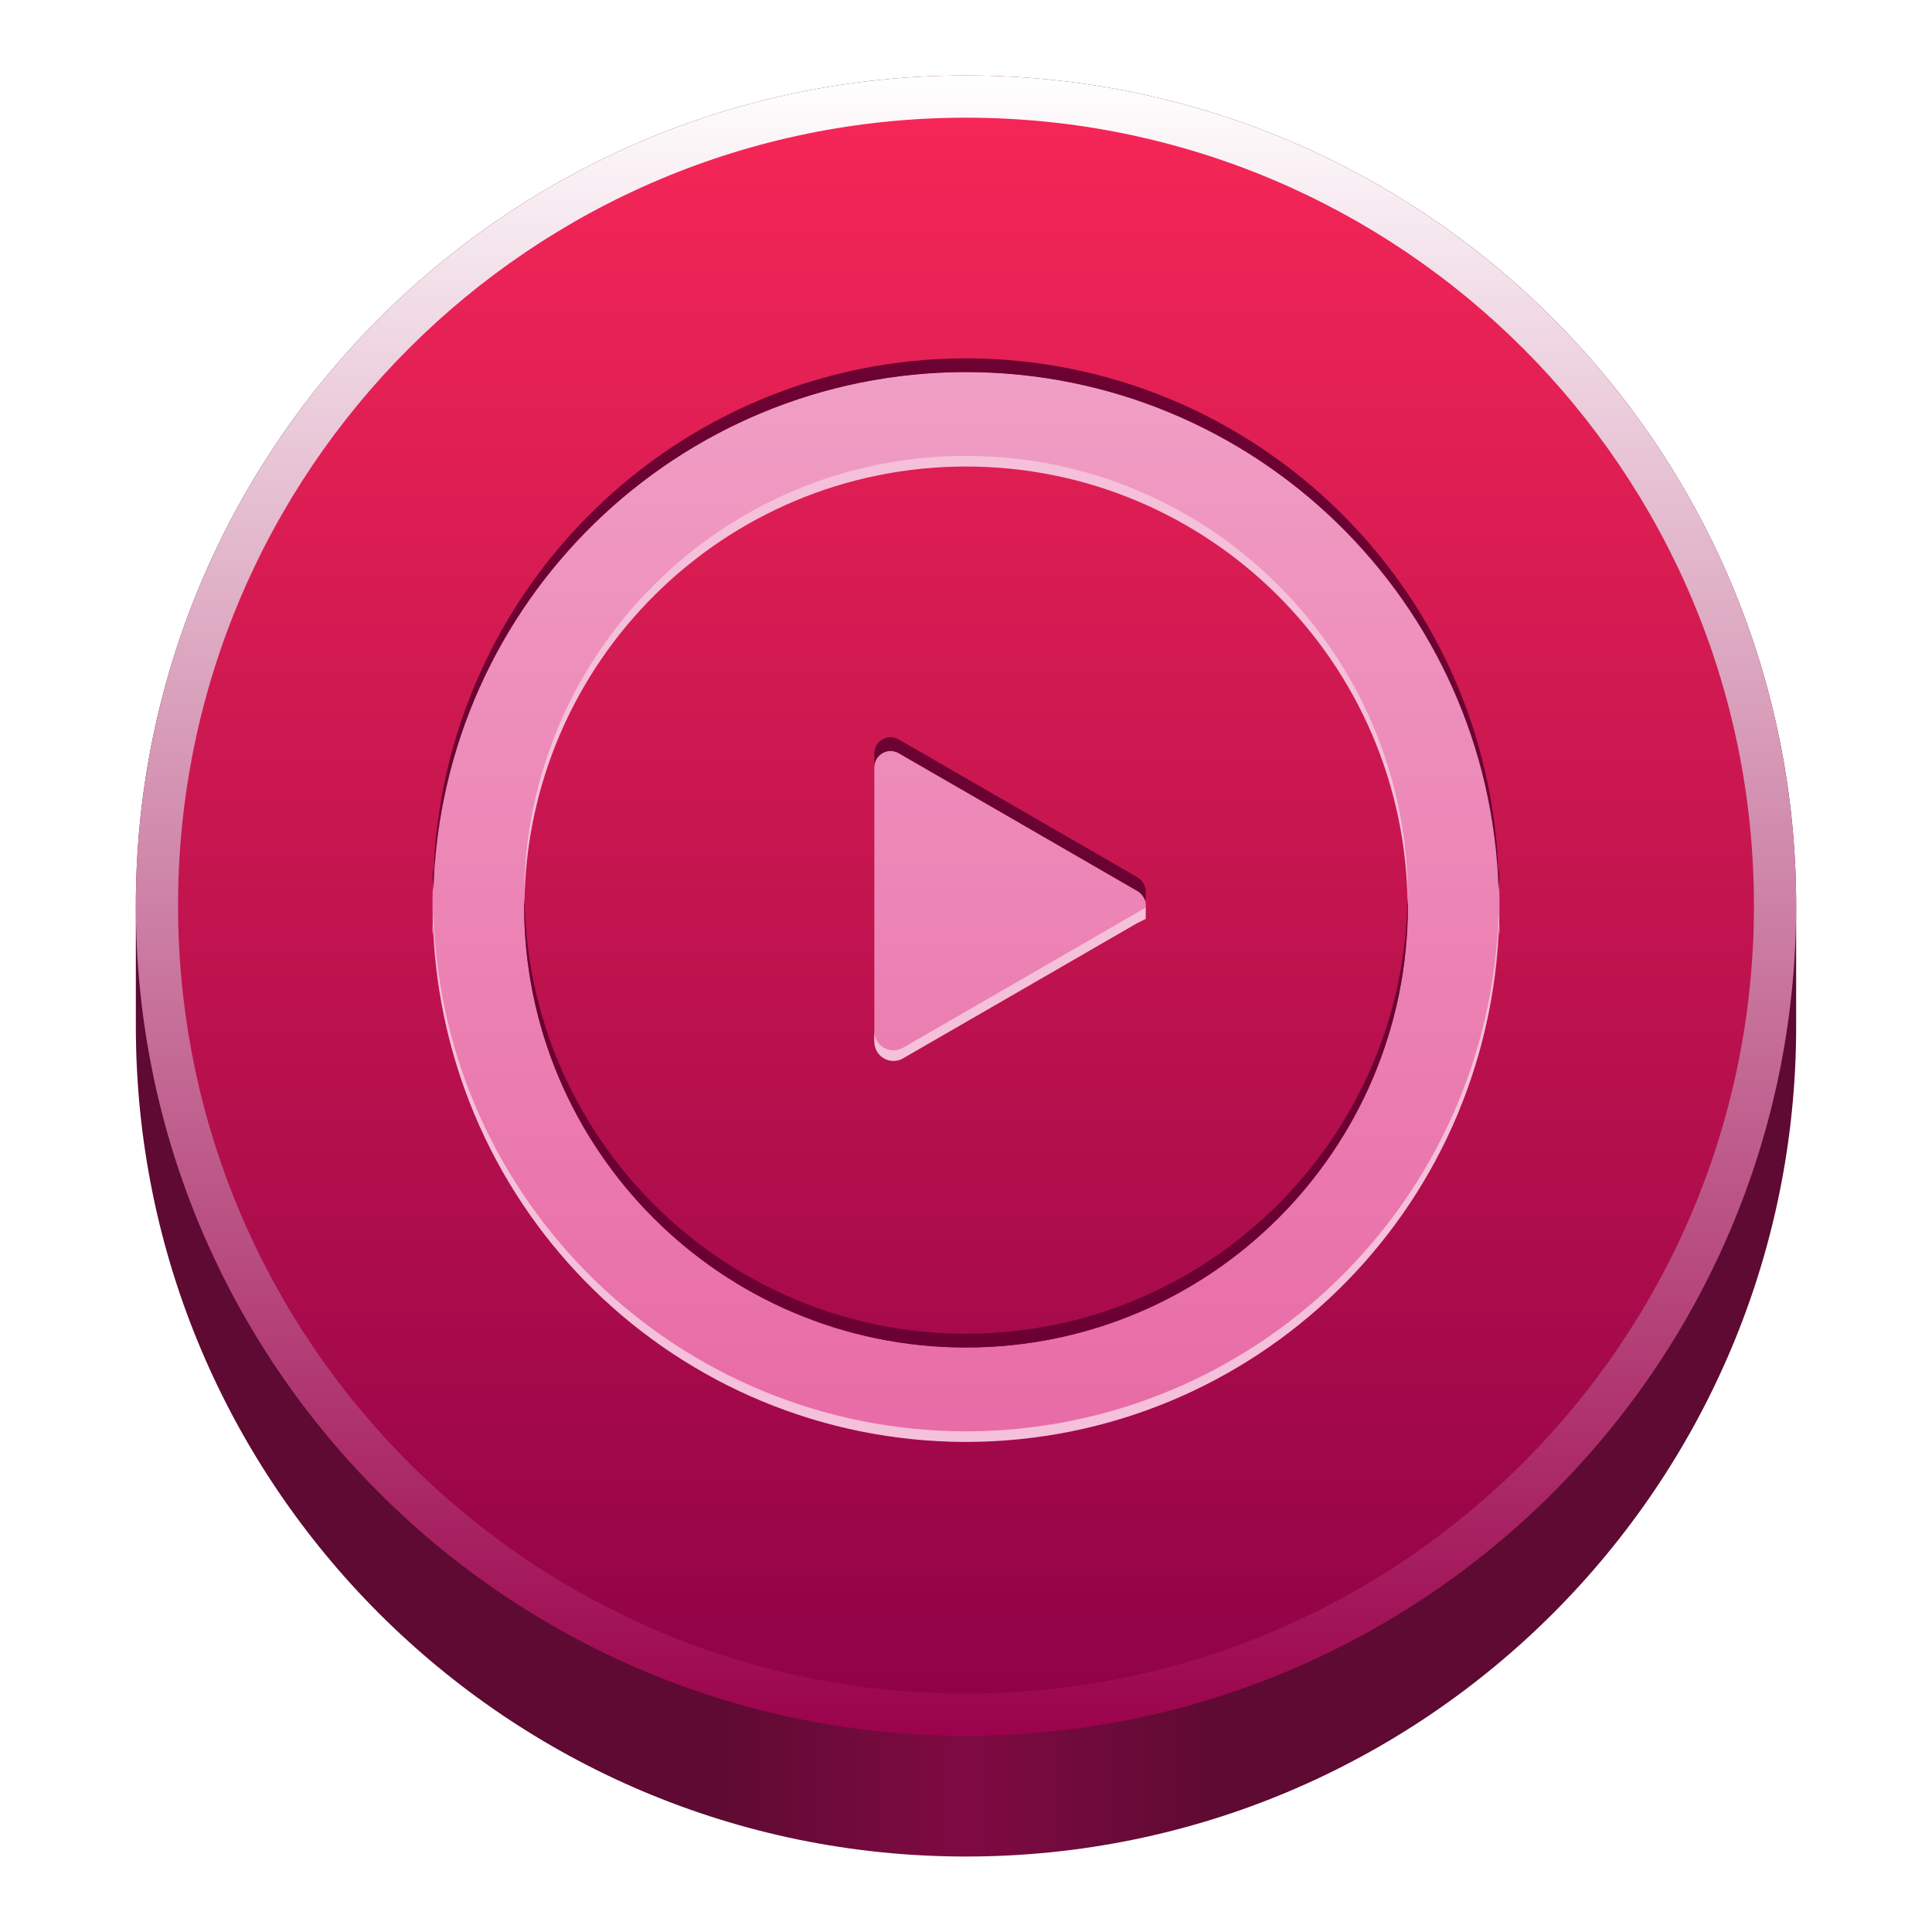
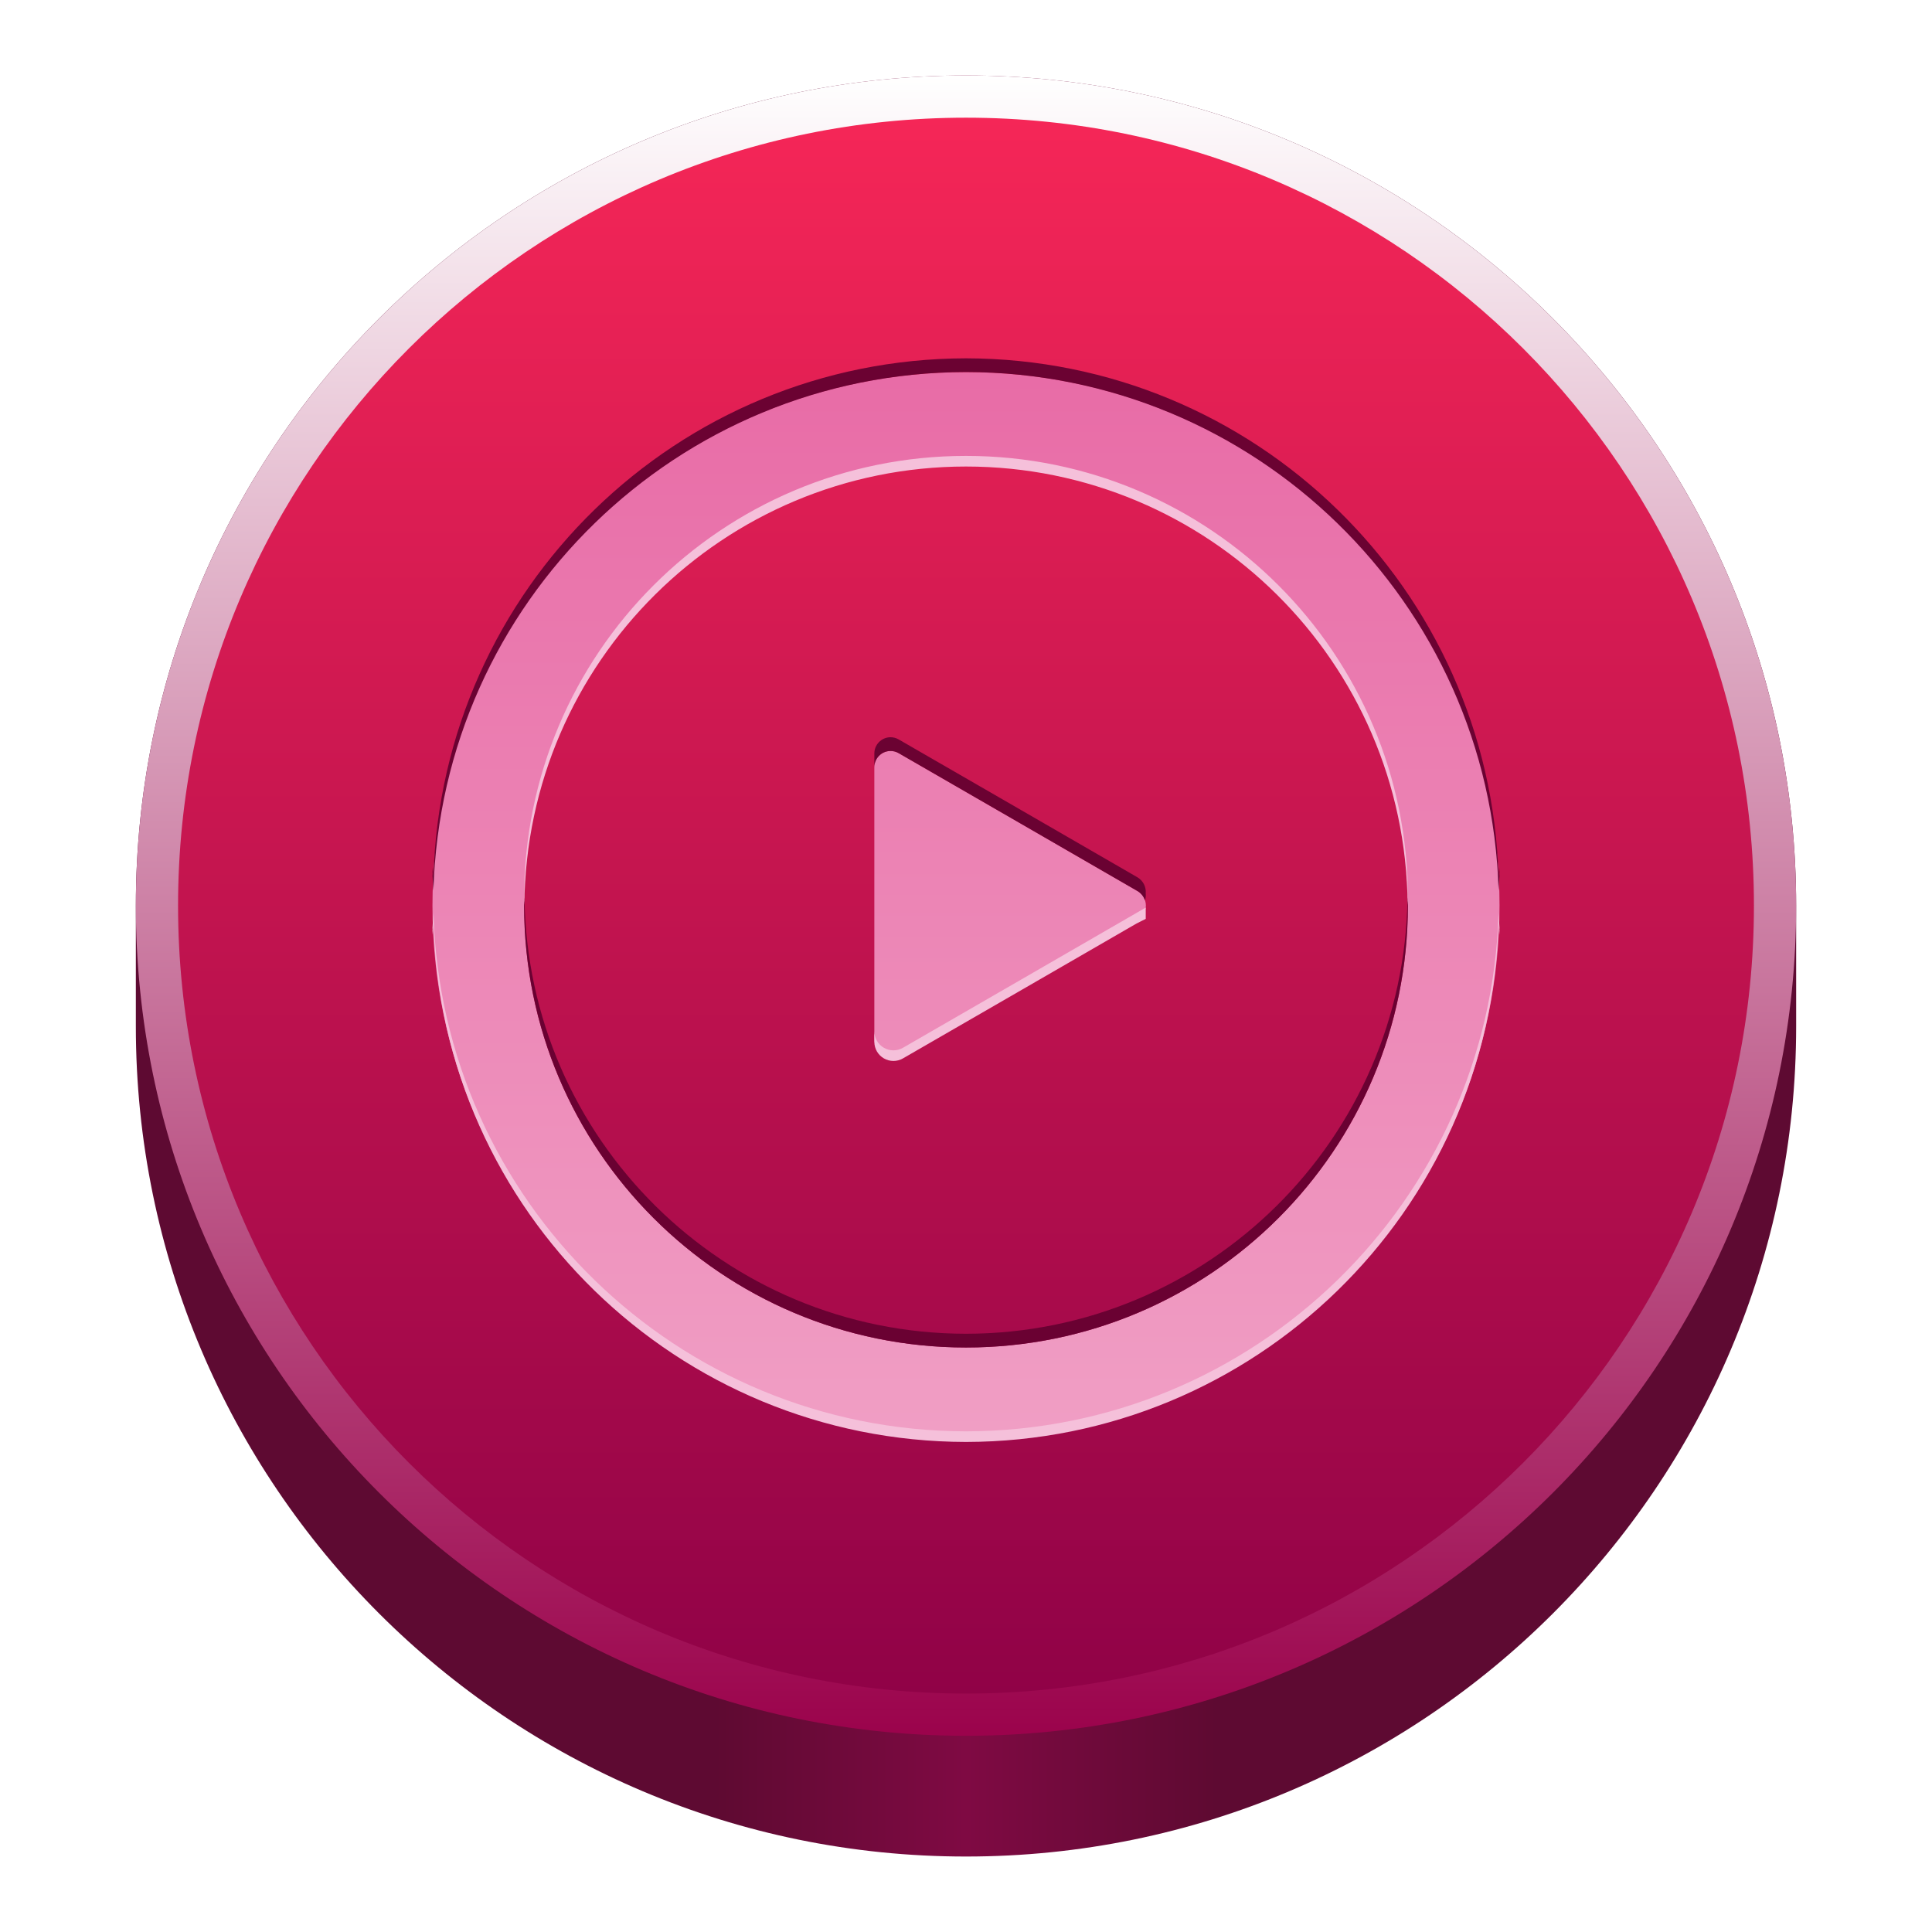
<svg xmlns="http://www.w3.org/2000/svg" xmlns:xlink="http://www.w3.org/1999/xlink" width="128" height="128" viewBox="0 0 128 128" version="1.1" id="svg5" xml:space="preserve">
  <defs id="defs2">
    <linearGradient id="linearGradient1">
      <stop style="stop-color:#f09ec4;stop-opacity:1;" offset="0" id="stop17" />
      <stop style="stop-color:#e86ba6;stop-opacity:1;" offset="1" id="stop18" />
    </linearGradient>
    <linearGradient id="linearGradient2">
      <stop style="stop-color:#f52657;stop-opacity:1" offset="0" id="stop15" />
      <stop style="stop-color:#900247;stop-opacity:1" offset="1" id="stop16" />
    </linearGradient>
    <linearGradient id="linearGradient1668">
      <stop style="stop-color:#ffffff;stop-opacity:1;" offset="0" id="stop1664" />
      <stop style="stop-color:#9b034c;stop-opacity:1;" offset="1" id="stop1666" />
    </linearGradient>
    <linearGradient id="linearGradient1522">
      <stop style="stop-color:#59022b;stop-opacity:0.969;" offset="0" id="stop1518" />
      <stop style="stop-color:#59022b;stop-opacity:0.969;" offset="0.35" id="stop1617" />
      <stop style="stop-color:#7b023d;stop-opacity:0.969;" offset="0.5" id="stop1613" />
      <stop style="stop-color:#59022b;stop-opacity:0.969;" offset="0.65" id="stop1615" />
      <stop style="stop-color:#59022b;stop-opacity:0.969;" offset="1" id="stop1520" />
    </linearGradient>
    <linearGradient y2="236" x2="96" y1="236" x1="32" gradientTransform="translate(604.8168,170.5864)" gradientUnits="userSpaceOnUse" id="linearGradient1099" xlink:href="#linearGradient1036" />
    <linearGradient id="linearGradient1036">
      <stop id="stop1032" offset="0" style="stop-color:#d5d3cf;stop-opacity:1;" />
      <stop id="stop1034" offset="1" style="stop-color:#f6f5f4;stop-opacity:1" />
    </linearGradient>
    <radialGradient r="32" fy="-76" fx="-244" cy="-76" cx="-244" gradientTransform="matrix(0.8833333,0,0,0.8833333,-460.3502,463.1197)" gradientUnits="userSpaceOnUse" id="radialGradient1103" xlink:href="#linearGradient1069" />
    <linearGradient id="linearGradient1069">
      <stop id="stop1065" offset="0" style="stop-color:#d5d3cf;stop-opacity:1" />
      <stop id="stop1067-1" offset="1" style="stop-color:#949390;stop-opacity:1" />
    </linearGradient>
    <linearGradient gradientUnits="userSpaceOnUse" y2="232" x2="64" y1="262.5" x1="64" id="linearGradient1027" xlink:href="#linearGradient1025" gradientTransform="translate(-470.5864,432.8168)" />
    <linearGradient id="linearGradient1025">
      <stop id="stop1021" offset="0" style="stop-color:#9a9996;stop-opacity:1" />
      <stop id="stop1023" offset="1" style="stop-color:#77767b;stop-opacity:1" />
    </linearGradient>
    <clipPath clipPathUnits="userSpaceOnUse" id="clipPath1609-7">
      <path id="path1611-5" d="m 252,116 28,-28 v -8 h -36 v 36 z" style="fill:#e74747;stroke:none;stroke-width:0.25px;stroke-linecap:butt;stroke-linejoin:miter;stroke-opacity:1" />
    </clipPath>
    <radialGradient r="32" fy="-76" fx="-244" cy="-76" cx="-244" gradientTransform="matrix(0.8833333,0,0,0.8833333,-460.3502,463.1197)" gradientUnits="userSpaceOnUse" id="radialGradient1103-5" xlink:href="#linearGradient1069" />
    <clipPath clipPathUnits="userSpaceOnUse" id="clipPath1609-7-7">
      <path id="path1611-5-0" d="m 252,116 28,-28 v -8 h -36 v 36 z" style="fill:#e74747;stroke:none;stroke-width:0.25px;stroke-linecap:butt;stroke-linejoin:miter;stroke-opacity:1" />
    </clipPath>
    <clipPath clipPathUnits="userSpaceOnUse" id="clipPath744">
      <rect style="fill:#1e88e5;fill-opacity:1;stroke-width:0.265" id="rect746" width="541.867" height="541.867" x="0" y="1.5987212e-14" rx="79.375" ry="79.375" />
    </clipPath>
    <clipPath clipPathUnits="userSpaceOnUse" id="clipPath62">
      <rect style="fill:#1e88e5;fill-opacity:1;stroke-width:0.265" id="rect64" width="541.867" height="541.867" x="2.2507105e-05" y="-0.422" rx="79.375" ry="79.375" />
    </clipPath>
    <radialGradient r="32" fy="-76" fx="-244" cy="-76" cx="-244" gradientTransform="matrix(0.8833333,0,0,0.8833333,-460.3502,463.1197)" gradientUnits="userSpaceOnUse" id="radialGradient1103-6" xlink:href="#linearGradient1069" />
    <clipPath clipPathUnits="userSpaceOnUse" id="clipPath1609-7-2">
      <path id="path1611-5-3" d="m 252,116 28,-28 v -8 h -36 v 36 z" style="fill:#e74747;stroke:none;stroke-width:0.25px;stroke-linecap:butt;stroke-linejoin:miter;stroke-opacity:1" />
    </clipPath>
    <clipPath clipPathUnits="userSpaceOnUse" id="clipPath961">
      <rect style="fill:#00c853;stroke:none;stroke-width:0.529" id="rect963" width="541.867" height="541.867" x="1.4210855e-14" y="2.717972e-05" rx="79.375" ry="79.375" />
    </clipPath>
    <radialGradient r="32" fy="-76" fx="-244" cy="-76" cx="-244" gradientTransform="matrix(0.8833333,0,0,0.8833333,-460.3502,463.1197)" gradientUnits="userSpaceOnUse" id="radialGradient1103-56" xlink:href="#linearGradient1069" />
    <clipPath clipPathUnits="userSpaceOnUse" id="clipPath1440">
      <circle style="display:inline;opacity:1;vector-effect:none;fill:none;fill-opacity:1;stroke:#000000;stroke-width:2;stroke-linecap:butt;stroke-linejoin:miter;stroke-miterlimit:4;stroke-dasharray:none;stroke-dashoffset:0;stroke-opacity:1;marker:none;marker-start:none;marker-mid:none;marker-end:none;paint-order:normal;enable-background:new" id="circle1442" cx="-134.35" cy="193.747" r="24" transform="rotate(-45)" />
    </clipPath>
    <clipPath clipPathUnits="userSpaceOnUse" id="clipPath1430">
      <circle style="display:inline;opacity:1;vector-effect:none;fill:none;fill-opacity:1;stroke:#000000;stroke-width:2;stroke-linecap:butt;stroke-linejoin:miter;stroke-miterlimit:4;stroke-dasharray:none;stroke-dashoffset:0;stroke-opacity:1;marker:none;marker-start:none;marker-mid:none;marker-end:none;paint-order:normal;enable-background:new" id="circle1432" cx="12" cy="232" r="24" />
    </clipPath>
    <clipPath clipPathUnits="userSpaceOnUse" id="clipPath1440-9">
      <circle style="display:inline;opacity:1;vector-effect:none;fill:none;fill-opacity:1;stroke:#000000;stroke-width:2;stroke-linecap:butt;stroke-linejoin:miter;stroke-miterlimit:4;stroke-dasharray:none;stroke-dashoffset:0;stroke-opacity:1;marker:none;marker-start:none;marker-mid:none;marker-end:none;paint-order:normal;enable-background:new" id="circle1442-5" cx="-134.35" cy="193.747" r="24" transform="rotate(-45)" />
    </clipPath>
    <clipPath clipPathUnits="userSpaceOnUse" id="clipPath1430-1">
      <circle style="display:inline;opacity:1;vector-effect:none;fill:none;fill-opacity:1;stroke:#000000;stroke-width:2;stroke-linecap:butt;stroke-linejoin:miter;stroke-miterlimit:4;stroke-dasharray:none;stroke-dashoffset:0;stroke-opacity:1;marker:none;marker-start:none;marker-mid:none;marker-end:none;paint-order:normal;enable-background:new" id="circle1432-8" cx="12" cy="232" r="24" />
    </clipPath>
    <clipPath clipPathUnits="userSpaceOnUse" id="clipPath2024">
      <rect style="opacity:1;vector-effect:none;fill:#63452c;fill-opacity:1;stroke:none;stroke-width:4;stroke-linecap:round;stroke-linejoin:round;stroke-miterlimit:4;stroke-dasharray:none;stroke-dashoffset:0;stroke-opacity:1" id="rect2026" width="74" height="98" x="6" y="196" />
    </clipPath>
    <linearGradient id="linearGradient914">
      <stop id="stop910" offset="0" style="stop-color:#f6f5f4;stop-opacity:0.437" />
      <stop id="stop912" offset="1" style="stop-color:#deddda;stop-opacity:0;" />
    </linearGradient>
    <radialGradient gradientTransform="matrix(2.608696,0,0,1.841036,-102.9565,-748.9467)" gradientUnits="userSpaceOnUse" r="46" fy="296" fx="64" cy="296" cx="64" id="radialGradient916" xlink:href="#linearGradient914" />
    <clipPath clipPathUnits="userSpaceOnUse" id="clipPath11543">
      <rect style="fill:#f0c04e;fill-opacity:1;stroke:none;stroke-width:0.529" id="rect11545" width="541.867" height="541.867" x="1.4746095e-06" y="6.4330168e-05" rx="79.375" ry="79.375" />
    </clipPath>
    <style id="style374">.cls-1{fill:url(#linear-gradient);}.cls-2{opacity:0.35;fill:url(#radial-gradient);}.cls-2,.cls-4{isolation:isolate;}.cls-3{fill:url(#linear-gradient-2);}.cls-4{opacity:0.41;fill:url(#radial-gradient-2);}.cls-5{fill:url(#radial-gradient-3);}.cls-6{fill:url(#radial-gradient-4);}</style>
    <linearGradient id="linear-gradient" x1="63.33" y1="84.03" x2="241.67" y2="84.03" gradientTransform="matrix(1,0,0,-1,0,266)" gradientUnits="userSpaceOnUse">
      <stop offset="0" stop-color="#0c59a4" id="stop376" />
      <stop offset="1" stop-color="#114a8b" id="stop378" />
    </linearGradient>
    <radialGradient id="radial-gradient" cx="161.83" cy="68.91" r="95.38" gradientTransform="matrix(1,0,0,-0.95,0,248.84)" gradientUnits="userSpaceOnUse">
      <stop offset="0.72" stop-opacity="0" id="stop381" />
      <stop offset="0.95" stop-opacity="0.53" id="stop383" />
      <stop offset="1" id="stop385" />
    </radialGradient>
    <linearGradient id="linear-gradient-2" x1="157.35" y1="161.39" x2="45.96" y2="40.06" gradientTransform="matrix(1,0,0,-1,0,266)" gradientUnits="userSpaceOnUse">
      <stop offset="0" stop-color="#1b9de2" id="stop388" />
      <stop offset="0.16" stop-color="#1595df" id="stop390" />
      <stop offset="0.67" stop-color="#0680d7" id="stop392" />
      <stop offset="1" stop-color="#0078d4" id="stop394" />
    </linearGradient>
    <radialGradient id="radial-gradient-2" cx="-340.29" cy="62.99" r="143.24" gradientTransform="matrix(0.15,-0.99,-0.8,-0.12,176.64,-125.4)" gradientUnits="userSpaceOnUse">
      <stop offset="0.76" stop-opacity="0" id="stop397" />
      <stop offset="0.95" stop-opacity="0.5" id="stop399" />
      <stop offset="1" id="stop401" />
    </radialGradient>
    <radialGradient id="radial-gradient-3" cx="113.37" cy="570.21" r="202.43" gradientTransform="matrix(-0.04,1,2.13,0.08,-1179.54,-106.69)" gradientUnits="userSpaceOnUse">
      <stop offset="0" stop-color="#35c1f1" id="stop404" />
      <stop offset="0.11" stop-color="#34c1ed" id="stop406" />
      <stop offset="0.23" stop-color="#2fc2df" id="stop408" />
      <stop offset="0.31" stop-color="#2bc3d2" id="stop410" />
      <stop offset="0.67" stop-color="#36c752" id="stop412" />
    </radialGradient>
    <radialGradient id="radial-gradient-4" cx="376.52" cy="567.97" r="97.34" gradientTransform="matrix(0.28,0.96,0.78,-0.23,-303.76,-148.5)" gradientUnits="userSpaceOnUse">
      <stop offset="0" stop-color="#66eb6e" id="stop415" />
      <stop offset="1" stop-color="#66eb6e" stop-opacity="0" id="stop417" />
    </radialGradient>
    <clipPath clipPathUnits="userSpaceOnUse" id="clipPath1260">
      <rect style="fill:#bbdefb;fill-opacity:1;stroke:none;stroke-width:0.529" id="rect1262" width="541.867" height="541.867" x="2.9492187e-06" y="3.9968629e-05" rx="79.375" ry="79.375" />
    </clipPath>
    <clipPath clipPathUnits="userSpaceOnUse" id="clipPath16285">
      <rect style="fill:#bbdefb;fill-opacity:1;stroke:none;stroke-width:0.529" id="rect16287" width="541.867" height="541.867" x="0" y="6.4807005e-05" rx="79.375" ry="79.375" />
    </clipPath>
    <clipPath clipPathUnits="userSpaceOnUse" id="clipPath990">
      <rect style="fill:#bbdefb;fill-opacity:1;stroke:none;stroke-width:0.529" id="rect992" width="487.68" height="487.68" x="27.093" y="27.093" rx="71.438" ry="71.438" />
    </clipPath>
    <linearGradient xlink:href="#linearGradient1522" id="linearGradient1524" x1="9" y1="64" x2="119" y2="64" gradientUnits="userSpaceOnUse" />
    <linearGradient xlink:href="#linearGradient1668" id="linearGradient1670" x1="64.503" y1="5.002" x2="64.503" y2="114.771" gradientUnits="userSpaceOnUse" />
    <linearGradient id="linear-gradient-3" x1="921.62" y1="898.72" x2="225.61" y2="202.72" gradientUnits="userSpaceOnUse" gradientTransform="matrix(0.08346965,0,0,0.08346965,30.72914,45.62795)">
      <stop offset="0" stop-color="#3217ff" id="stop1" />
      <stop offset=".26" stop-color="#2b38ff" id="stop2" />
      <stop offset=".5" stop-color="#2455ff" id="stop3" />
      <stop offset=".75" stop-color="#1d74ff" id="stop4" />
      <stop offset="1" stop-color="#1792ff" id="stop5" />
    </linearGradient>
    <linearGradient id="linear-gradient-2-6" x1="551.68" y1="880.73" x2="438.44" y2="238.5" gradientUnits="userSpaceOnUse" gradientTransform="matrix(0.08346965,0,0,0.08346965,19.26386,21.26072)">
      <stop offset="0" stop-color="#0e80ff" id="stop6" style="stop-color:#008080;stop-opacity:1" />
      <stop offset=".13" stop-color="#0789ff" id="stop7" style="stop-color:#008080;stop-opacity:1" />
      <stop offset=".25" stop-color="#0090ff" id="stop8" style="stop-color:#008080;stop-opacity:1" />
      <stop offset=".38" stop-color="#009dff" id="stop9" style="stop-color:#f9f9f9;stop-opacity:1" />
      <stop offset=".5" stop-color="#0af" id="stop10" />
      <stop offset=".62" stop-color="#00b7ff" id="stop11" />
      <stop offset=".75" stop-color="#00c4ff" id="stop12" />
      <stop offset=".87" stop-color="#21ccff" id="stop13" />
      <stop offset="1" stop-color="#46d4ff" id="stop14" />
    </linearGradient>
    <linearGradient xlink:href="#linearGradient2" id="linearGradient16" x1="64" y1="7.797" x2="64" y2="112.203" gradientUnits="userSpaceOnUse" />
-     <linearGradient xlink:href="#linearGradient1" id="linearGradient18" x1="64" y1="24.65" x2="64" y2="95.35" gradientUnits="userSpaceOnUse" />
+     <linearGradient xlink:href="#linearGradient1" id="linearGradient18" x1="64" y1="94.83" x2="64" y2="23.74" gradientUnits="userSpaceOnUse" />
  </defs>
  <g id="layer2">
    <path id="circle372" style="fill:url(#linearGradient1524);fill-opacity:1;stroke-width:1" d="M 64,5 A 55,55 0 0 0 9,60 v 8 a 55,55 0 0 0 55,55 55,55 0 0 0 55,-55 V 60 A 55,55 0 0 0 64,5 Z" />
    <circle style="fill:url(#linearGradient1670);fill-opacity:1;stroke-width:1" id="path953" cx="64" cy="60" r="55" />
    <text xml:space="preserve" style="font-style:normal;font-variant:normal;font-weight:normal;font-stretch:normal;font-size:40px;line-height:1.25;font-family:'DejaVu Math TeX Gyre';-inkscape-font-specification:'DejaVu Math TeX Gyre';fill:#000000;fill-opacity:1;stroke:none" x="57.327" y="68.239" id="text3441">
      <tspan id="tspan3439" x="57.327" y="68.239" />
    </text>
    <text xml:space="preserve" style="font-size:40px;line-height:1.25;font-family:Caladea;-inkscape-font-specification:Caladea" x="43.192" y="68.807" id="text13903">
      <tspan id="tspan13901" x="43.192" y="68.807" />
    </text>
    <circle style="fill:url(#linearGradient16);fill-opacity:1;stroke-width:0.949" id="circle1662" cx="64" cy="60" r="52.203" />
    <path id="circle16" style="fill:url(#linearGradient18);fill-opacity:1;stroke:none;stroke-width:0.264;stroke-linecap:round;stroke-linejoin:round" d="M 64,24.65 A 35.349,35.349 0 0 0 28.652,60 35.349,35.349 0 0 0 64,95.35 35.349,35.349 0 0 0 99.348,60 35.349,35.349 0 0 0 64,24.65 Z m 0,6.075 A 29.275,29.275 0 0 1 93.275,60 29.275,29.275 0 0 1 64,89.275 29.275,29.275 0 0 1 34.725,60 29.275,29.275 0 0 1 64,30.725 Z m -5.034,19.03 a 1.076,1.076 0 0 0 -1.039,1.077 V 60 68.843 a 1.264,1.264 0 0 0 1.895,1.095 l 7.66,-4.422 7.876,-4.548 a 1.118,1.118 0 0 0 0,-1.937 l -7.876,-4.55 -7.941,-4.583 a 1.076,1.076 0 0 0 -0.575,-0.145 z" />
    <path id="path16" style="fill:#680232;fill-opacity:0.969;stroke:none;stroke-width:0.264;stroke-linecap:round;stroke-linejoin:round" d="M 64 23.74 A 35.349 35.349 0 0 0 28.717 58.09 A 35.349 35.349 0 0 1 28.676 57.439 A 35.349 35.349 0 0 0 28.652 57.783 A 35.349 35.349 0 0 0 28.66 57.895 A 35.349 35.349 0 0 0 28.652 58 A 35.349 35.349 0 0 0 28.717 59 A 35.349 35.349 0 0 1 64 24.65 A 35.349 35.349 0 0 1 99.283 59 A 35.349 35.349 0 0 0 99.348 58 A 35.349 35.349 0 0 0 99.342 57.904 A 35.349 35.349 0 0 0 99.348 57.783 A 35.349 35.349 0 0 0 99.324 57.439 A 35.349 35.349 0 0 1 99.283 58.09 A 35.349 35.349 0 0 0 64 23.74 z M 58.965 48.844 A 1.076 1.076 0 0 0 57.928 49.918 L 57.928 50.135 L 57.928 50.611 L 57.928 50.828 A 1.076 1.076 0 0 1 58.965 49.754 A 1.076 1.076 0 0 1 59.541 49.9 L 67.482 54.482 L 75.301 59 L 75.301 59.002 L 75.357 59.033 A 1.118 1.118 0 0 1 75.857 59.654 A 1.118 1.118 0 0 0 75.906 59.189 A 1.118 1.118 0 0 0 75.357 58.123 L 75.301 58.092 L 75.301 58.09 L 67.482 53.572 L 59.541 48.99 A 1.076 1.076 0 0 0 58.965 48.844 z M 34.748 59.439 A 29.275 29.275 0 0 0 34.725 59.783 A 29.275 29.275 0 0 0 34.732 59.895 A 29.275 29.275 0 0 0 34.725 60 A 29.275 29.275 0 0 0 64 89.275 A 29.275 29.275 0 0 0 93.275 60 A 29.275 29.275 0 0 0 93.268 59.895 A 29.275 29.275 0 0 0 93.275 59.783 A 29.275 29.275 0 0 0 93.252 59.439 A 29.275 29.275 0 0 1 64 88.365 A 29.275 29.275 0 0 1 34.748 59.439 z " />
    <path id="path17" style="fill:#f5c0da;fill-opacity:1;stroke:none;stroke-width:0.264;stroke-linecap:round;stroke-linejoin:round" d="M 64 30.205 A 29.275 29.275 0 0 0 34.725 59.48 A 29.275 29.275 0 0 0 34.73 59.57 A 29.275 29.275 0 0 0 34.725 59.664 A 29.275 29.275 0 0 0 34.742 59.922 A 29.275 29.275 0 0 1 64 30.908 A 29.275 29.275 0 0 1 93.258 59.922 A 29.275 29.275 0 0 0 93.275 59.664 A 29.275 29.275 0 0 0 93.27 59.57 A 29.275 29.275 0 0 0 93.275 59.48 A 29.275 29.275 0 0 0 64 30.205 z M 75.908 60.129 L 75.301 60.48 L 74.621 60.873 L 67.482 64.998 L 59.822 69.42 A 1.264 1.264 0 0 1 57.928 68.324 L 57.928 68.508 L 57.928 68.844 L 57.928 69.027 A 1.264 1.264 0 0 0 59.822 70.123 L 67.482 65.701 L 75.301 61.184 L 75.908 60.877 L 75.908 60.129 z M 28.717 60.48 A 35.349 35.349 0 0 0 28.652 61.48 A 35.349 35.349 0 0 0 28.658 61.57 A 35.349 35.349 0 0 0 28.652 61.664 A 35.349 35.349 0 0 0 28.67 61.922 A 35.349 35.349 0 0 1 28.717 61.184 A 35.349 35.349 0 0 0 64 95.533 A 35.349 35.349 0 0 0 99.283 61.184 A 35.349 35.349 0 0 1 99.33 61.922 A 35.349 35.349 0 0 0 99.348 61.664 A 35.349 35.349 0 0 0 99.342 61.561 A 35.349 35.349 0 0 0 99.348 61.48 A 35.349 35.349 0 0 0 99.283 60.48 A 35.349 35.349 0 0 1 64 94.83 A 35.349 35.349 0 0 1 28.717 60.48 z " />
  </g>
</svg>
